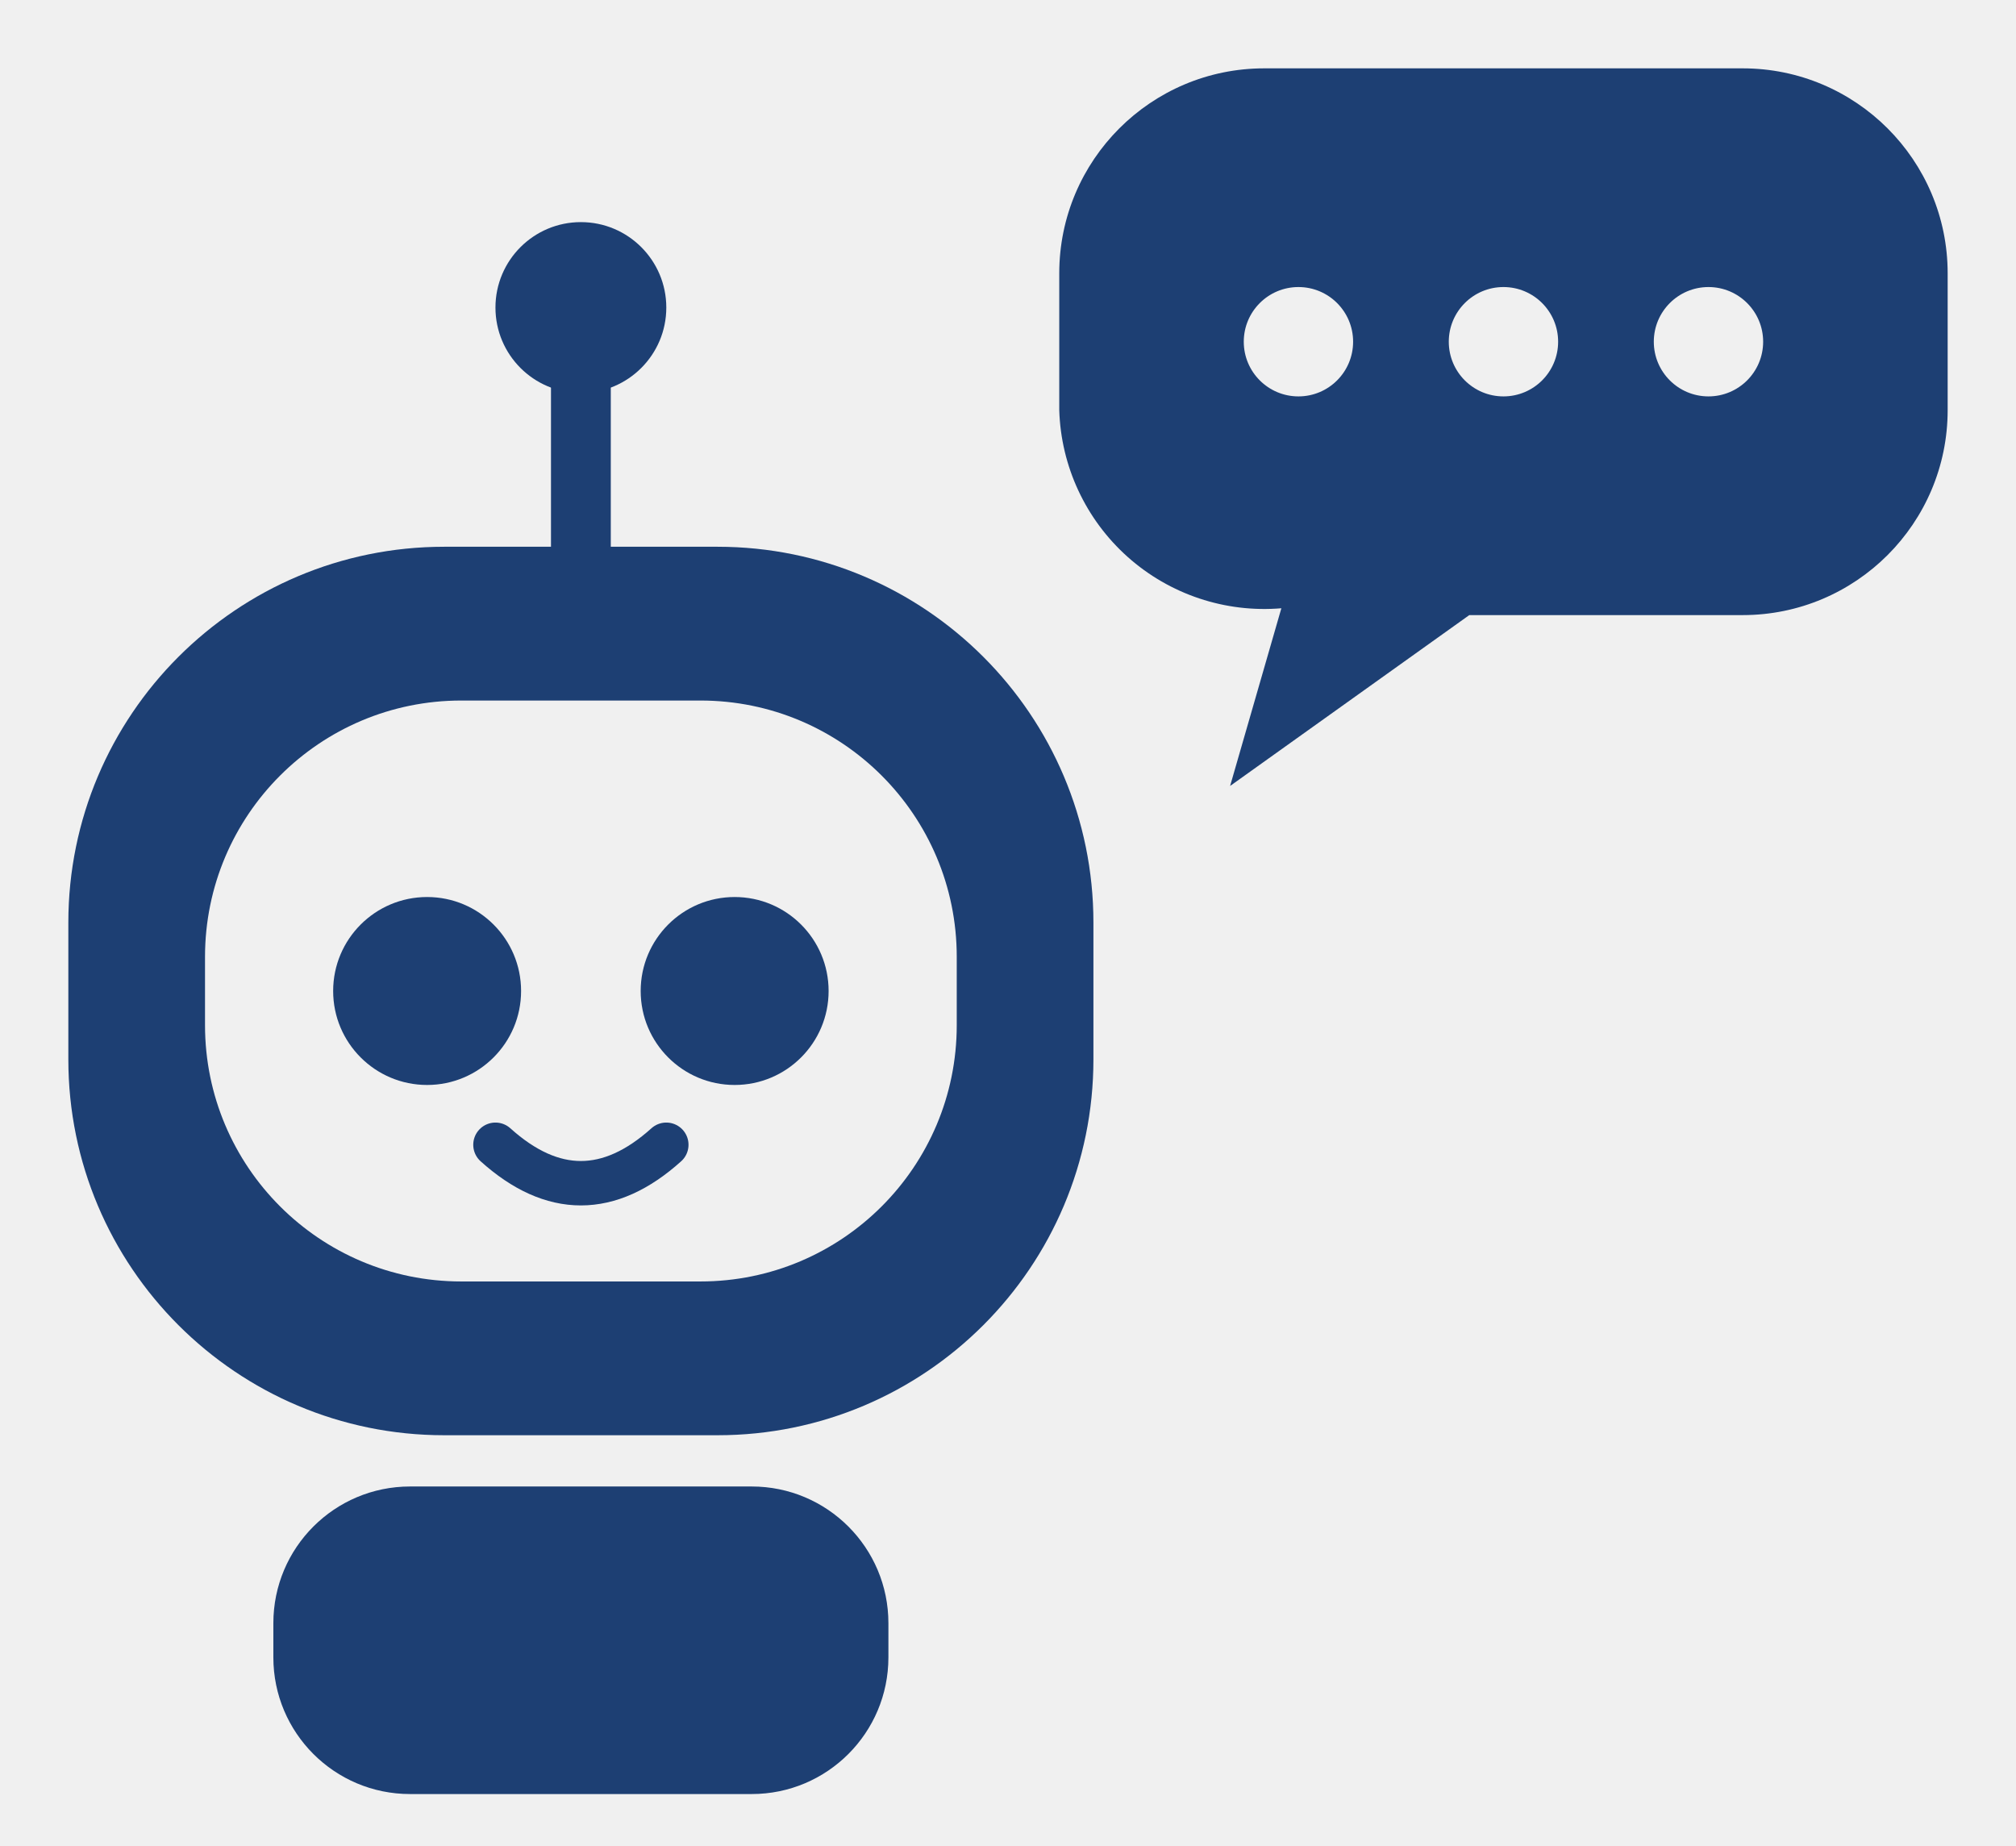
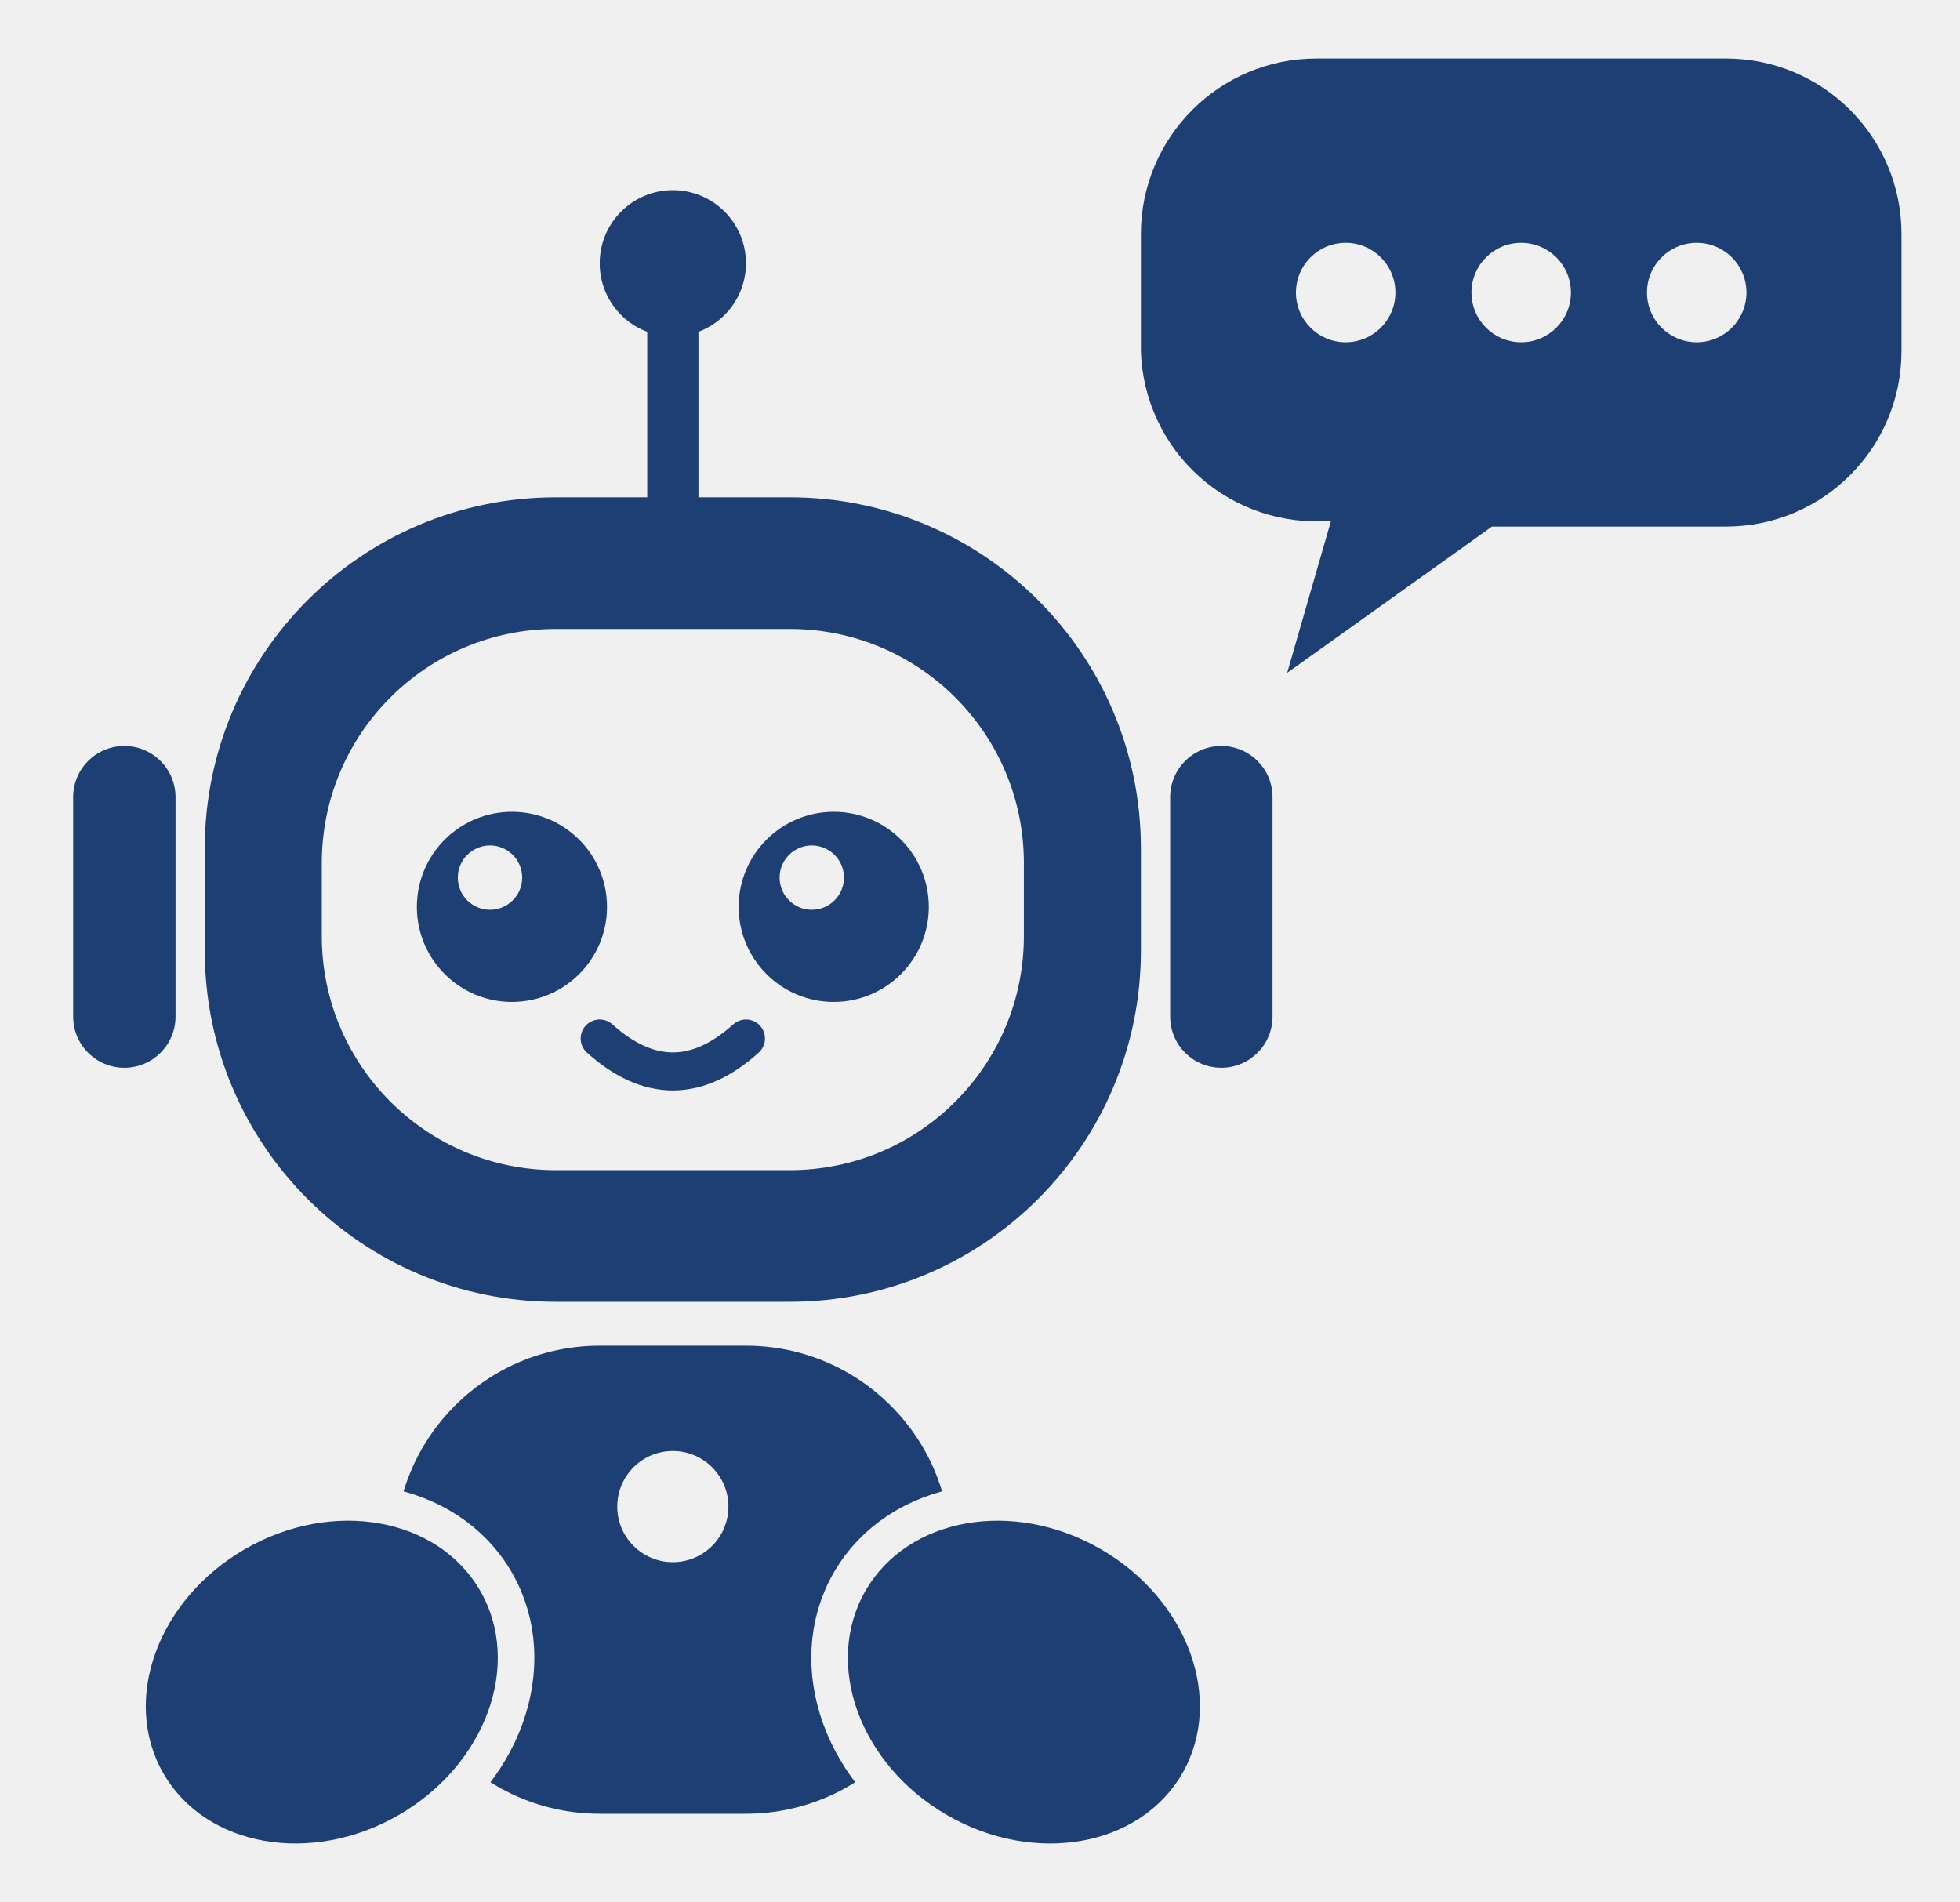
- <svg xmlns="http://www.w3.org/2000/svg" viewBox="10 4 118 108" role="img" aria-labelledby="logo-title">
+ <svg xmlns="http://www.w3.org/2000/svg" viewBox="4 0 134 130" role="img" aria-labelledby="logo-title">
  <style>
    .ink { fill: #1d3f73; }
    .line { stroke: #1d3f73; }
    @media (prefers-color-scheme: dark) {
      .ink { fill: #a9c1ee; }
      .line { stroke: #a9c1ee; }
    }
  </style>
  <defs>
    <mask id="balloon-holes">
-       <rect x="10" y="4" width="118" height="108" fill="#fff" />
-       <circle cx="86" cy="24" r="3.2" />
-       <circle cx="98" cy="24" r="3.2" />
-       <circle cx="110" cy="24" r="3.2" />
+       <rect x="-10" y="-10" width="200" height="200" fill="#fff" />
+       <circle cx="86" cy="24" r="3.4" />
+       <circle cx="98" cy="24" r="3.4" />
+       <circle cx="110" cy="24" r="3.4" />
    </mask>
    <mask id="face-hole">
-       <rect x="10" y="4" width="118" height="108" fill="#fff" />
-       <rect x="22" y="45" width="44" height="34" rx="15" />
+       <rect x="-10" y="-10" width="200" height="200" fill="#fff" />
+       <rect x="26" y="43" width="48" height="37" rx="16" />
+     </mask>
+     <mask id="eye-highlights">
+       <rect x="-10" y="-10" width="200" height="200" fill="#fff" />
+       <circle cx="37.5" cy="60" r="2.2" />
+       <circle cx="59.5" cy="60" r="2.2" />
+     </mask>
+     <mask id="torso-holes">
+       <rect x="-10" y="-10" width="200" height="200" fill="#fff" />
+       <circle cx="50" cy="103" r="3.8" />
+       <ellipse cx="26" cy="115" rx="12.5" ry="10.5" transform="rotate(-30 26 115)" stroke="#000" stroke-width="5" />
+       <ellipse cx="74" cy="115" rx="12.5" ry="10.5" transform="rotate(30 74 115)" stroke="#000" stroke-width="5" />
    </mask>
  </defs>
-   <path class="ink" mask="url(#balloon-holes)" d="M84 8h28a12 12 0 0 1 12 12v8a12 12 0 0 1-12 12H96l-14 10 3-10.4A12 12 0 0 1 72 28v-8A12 12 0 0 1 84 8z" />
-   <path class="line" d="M44 38V26" stroke-width="3.5" stroke-linecap="round" fill="none" />
-   <circle class="ink" cx="44" cy="22" r="5" />
-   <rect class="ink" x="26" y="91" width="36" height="18" rx="8" />
-   <rect class="ink" mask="url(#face-hole)" x="14" y="36" width="60" height="52" rx="22" />
-   <circle class="ink" cx="35" cy="62" r="5.5" />
-   <circle class="ink" cx="53" cy="62" r="5.5" />
-   <path class="line" d="M39 71q5 4.5 10 0" stroke-width="2.6" stroke-linecap="round" fill="none" />
+   <g transform="translate(10 -4)">
+     <path class="ink" mask="url(#balloon-holes)" d="M84 8h28a12 12 0 0 1 12 12v8a12 12 0 0 1-12 12H96l-14 10 3-10.4A12 12 0 0 1 72 28v-8A12 12 0 0 1 84 8z" />
+   </g>
+   <path class="line" d="M50 35V22" stroke-width="3.5" stroke-linecap="round" fill="none" />
+   <circle class="ink" cx="50" cy="18" r="5" />
+   <rect class="ink" x="9" y="51" width="7" height="22" rx="3.5" />
+   <rect class="ink" x="84" y="51" width="7" height="22" rx="3.5" />
+   <rect class="ink" mask="url(#face-hole)" x="18" y="34" width="64" height="55" rx="24" />
+   <g class="ink" mask="url(#eye-highlights)">
+     <circle cx="39" cy="62" r="6.5" />
+     <circle cx="61" cy="62" r="6.5" />
+   </g>
+   <path class="line" d="M45 71q5 4.5 10 0" stroke-width="2.6" stroke-linecap="round" fill="none" />
+   <rect class="ink" mask="url(#torso-holes)" x="31" y="92" width="38" height="32" rx="14" />
+   <ellipse class="ink" cx="26" cy="115" rx="12.5" ry="10.5" transform="rotate(-30 26 115)" />
+   <ellipse class="ink" cx="74" cy="115" rx="12.5" ry="10.5" transform="rotate(30 74 115)" />
</svg>
